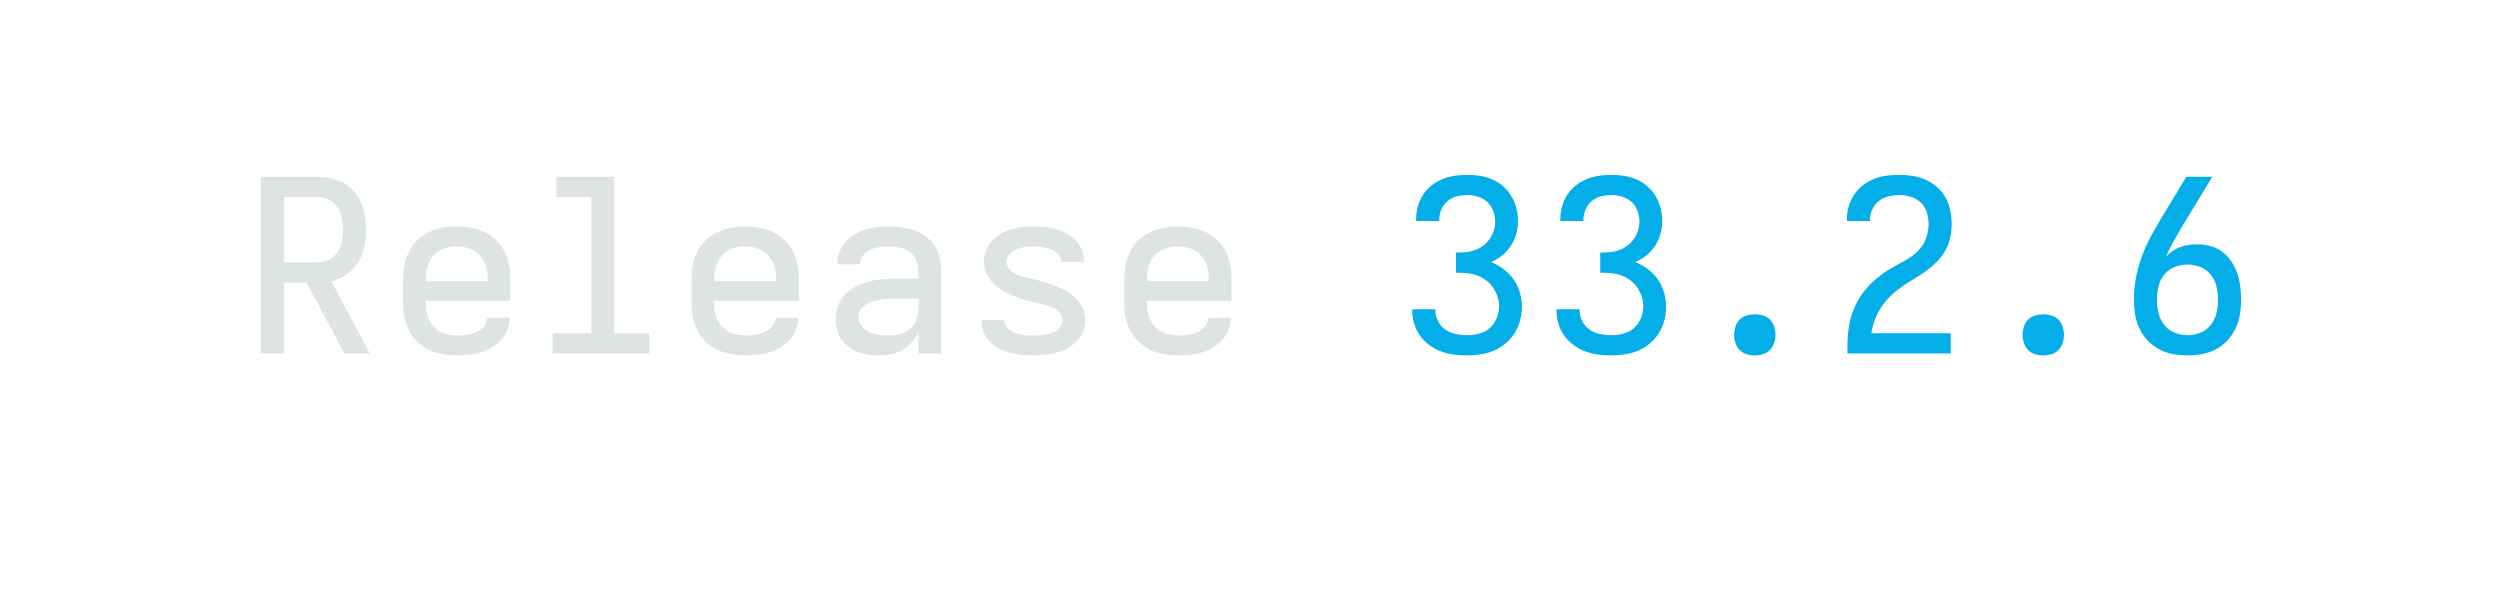
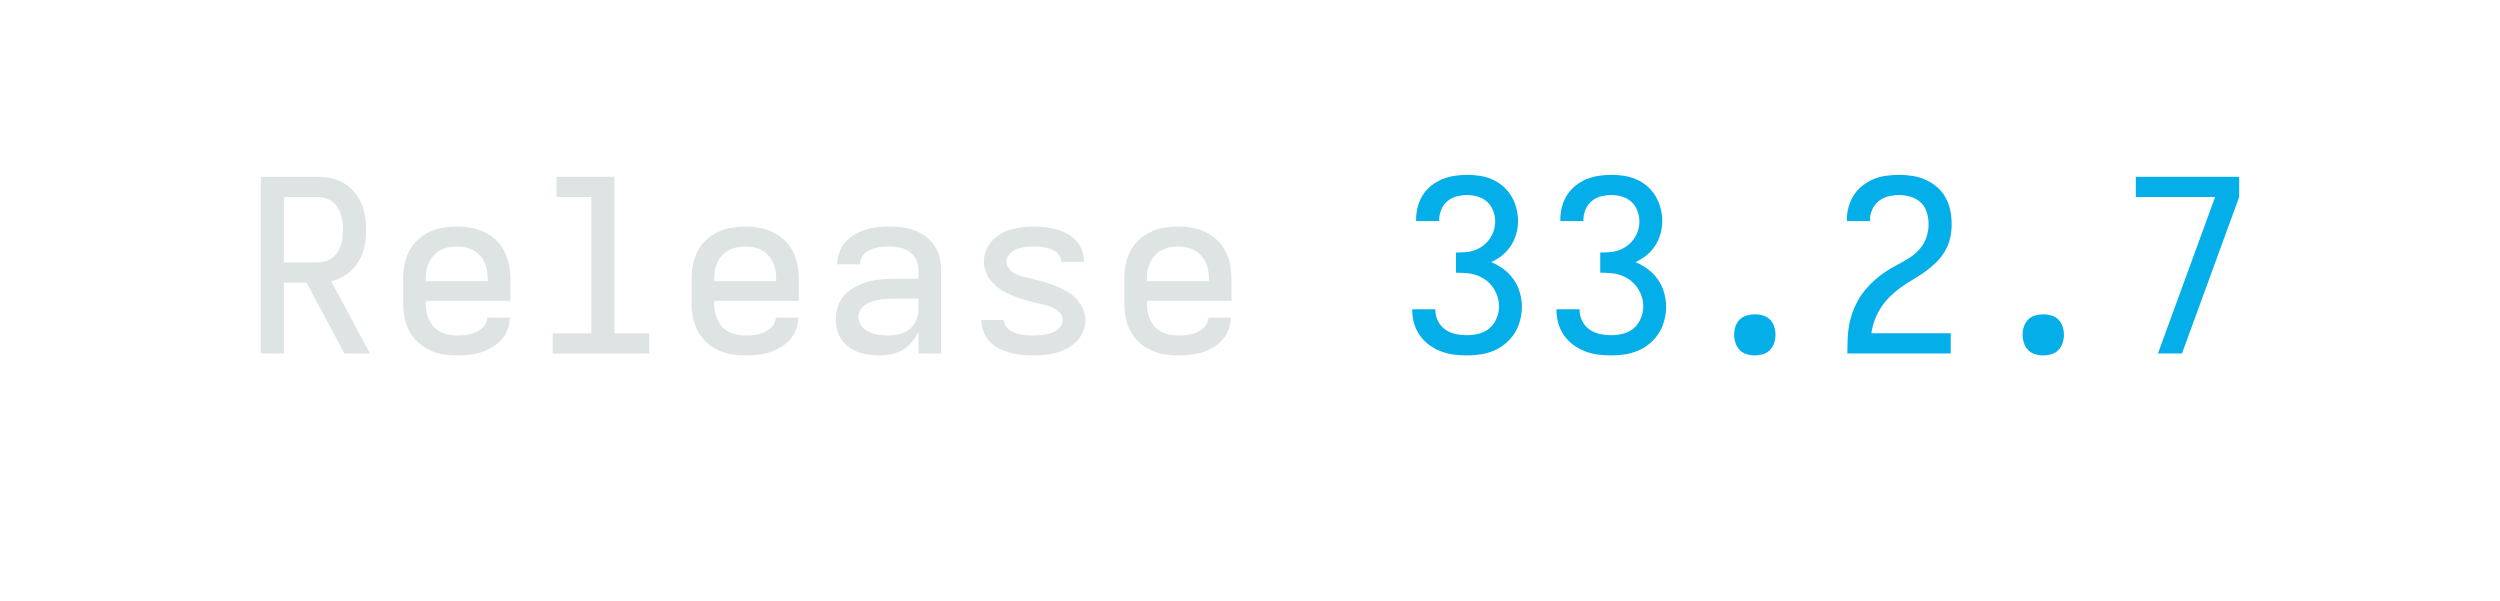
<svg xmlns="http://www.w3.org/2000/svg" height="40" viewBox="0 0 166.4 40" width="166.4">
  <defs>
    <path d="M 433 0 L 275 -295 L 181 -295 L 181 0 L 85 0 L 85 -735 L 319 -735 Q 348 -735 376 -729.5 Q 404 -724 428.5 -710 Q 453 -696 472 -674 Q 491 -652 502.5 -626 Q 514 -600 518.5 -571.5 Q 523 -543 523 -515 Q 523 -480 516 -445 Q 509 -410 490 -380 Q 471 -350 441.5 -329 Q 412 -308 378 -300 L 539 0 Z M 181 -379 L 319 -379 Q 336 -379 352 -383 Q 368 -387 381 -397 Q 394 -407 403.5 -421 Q 413 -435 418 -450.5 Q 423 -466 425 -482.5 Q 427 -499 427 -515 Q 427 -531 425 -547.5 Q 423 -564 418 -579.5 Q 413 -595 403.5 -609 Q 394 -623 381 -632.5 Q 368 -642 352 -646.5 Q 336 -651 319 -651 L 181 -651 Z " id="path1" />
    <path d="M 300 8 Q 271 8 241.5 3 Q 212 -2 185 -15 Q 158 -28 136.5 -48.5 Q 115 -69 101.5 -95.5 Q 88 -122 82.5 -151 Q 77 -180 77 -210 L 77 -310 Q 77 -340 82.5 -369 Q 88 -398 101.5 -424.5 Q 115 -451 136.5 -471.5 Q 158 -492 185 -505 Q 212 -518 241 -523 Q 270 -528 300 -528 Q 330 -528 359 -523 Q 388 -518 415 -505 Q 442 -492 463.5 -471.5 Q 485 -451 498.5 -424.5 Q 512 -398 517.5 -369 Q 523 -340 523 -310 L 523 -219 L 171 -219 L 171 -210 Q 171 -192 174 -174.5 Q 177 -157 184.5 -141 Q 192 -125 204 -111.5 Q 216 -98 231.5 -90 Q 247 -82 264.5 -78.5 Q 282 -75 300 -75 Q 314 -75 327.5 -76 Q 341 -77 354 -80 Q 367 -83 379.5 -88.5 Q 392 -94 402.5 -102.5 Q 413 -111 419.5 -123 Q 426 -135 427 -149 L 521 -149 Q 520 -123 511 -99 Q 502 -75 485 -56.5 Q 468 -38 446 -25 Q 424 -12 400 -4.5 Q 376 3 350.5 5.5 Q 325 8 300 8 Z M 429 -301 L 429 -310 Q 429 -328 426 -345.5 Q 423 -363 415.5 -379 Q 408 -395 396 -408 Q 384 -421 368.5 -429.5 Q 353 -438 335.5 -441.5 Q 318 -445 300 -445 Q 282 -445 264.5 -441.5 Q 247 -438 231.5 -429.5 Q 216 -421 204 -408 Q 192 -395 184.5 -379 Q 177 -363 174 -345.5 Q 171 -328 171 -310 L 171 -301 Z " id="path2" />
    <path d="M 99 0 L 99 -84 L 260 -84 L 260 -651 L 115 -651 L 115 -735 L 356 -735 L 356 -84 L 501 -84 L 501 0 Z " id="path3" />
    <path d="M 257 8 Q 235 8 213 5 Q 191 2 170 -5.5 Q 149 -13 131 -26.5 Q 113 -40 100.5 -58 Q 88 -76 82.5 -98 Q 77 -120 77 -142 Q 77 -170 86 -197 Q 95 -224 114.5 -244.5 Q 134 -265 159 -278 Q 184 -291 211 -298.5 Q 238 -306 266 -308.5 Q 294 -311 322 -311 L 421 -311 L 421 -348 Q 421 -370 411 -390.5 Q 401 -411 383 -423.5 Q 365 -436 343 -440.5 Q 321 -445 299 -445 Q 286 -445 273 -444 Q 260 -443 247 -440 Q 234 -437 222 -432 Q 210 -427 200 -418.5 Q 190 -410 183.5 -397.5 Q 177 -385 177 -372 L 177 -371 L 83 -371 L 83 -374 Q 83 -399 92 -422.5 Q 101 -446 117.5 -464.5 Q 134 -483 155.5 -495.5 Q 177 -508 201 -515.5 Q 225 -523 249.5 -525.5 Q 274 -528 299 -528 Q 325 -528 352 -524.5 Q 379 -521 404 -512 Q 429 -503 450.5 -487 Q 472 -471 487 -449 Q 502 -427 508.5 -400.5 Q 515 -374 515 -348 L 515 0 L 421 0 L 421 -90 Q 410 -67 393.5 -47.5 Q 377 -28 355 -15 Q 333 -2 307.5 3 Q 282 8 257 8 Z M 295 -75 Q 319 -75 343 -81 Q 367 -87 385.5 -102.5 Q 404 -118 412.5 -141.5 Q 421 -165 421 -189 L 421 -228 L 322 -228 Q 306 -228 290.5 -227 Q 275 -226 259.5 -223.5 Q 244 -221 229 -216.5 Q 214 -212 201 -203.5 Q 188 -195 179.5 -181.5 Q 171 -168 171 -152 Q 171 -139 177 -126 Q 183 -113 193 -104 Q 203 -95 215.5 -89.5 Q 228 -84 241.5 -80.5 Q 255 -77 268.5 -76 Q 282 -75 295 -75 Z " id="path4" />
    <path d="M 299 8 Q 275 8 251 6 Q 227 4 203.5 -2.5 Q 180 -9 158.5 -19.5 Q 137 -30 120 -47 Q 103 -64 93 -86.5 Q 83 -109 83 -133 L 83 -139 L 177 -139 L 177 -137 Q 177 -125 184.5 -114 Q 192 -103 202.5 -96 Q 213 -89 225 -85 Q 237 -81 249 -78.5 Q 261 -76 273.5 -75.5 Q 286 -75 299 -75 Q 312 -75 324.5 -76 Q 337 -77 349.5 -79 Q 362 -81 374 -85.5 Q 386 -90 396.5 -97 Q 407 -104 414 -115 Q 421 -126 421 -138 Q 421 -154 410.5 -167 Q 400 -180 386 -187.5 Q 372 -195 357 -199 Q 342 -203 326.5 -206.5 Q 311 -210 295.5 -214 Q 280 -218 265 -222.5 Q 250 -227 235 -232 Q 220 -237 205.5 -243.5 Q 191 -250 177 -257.5 Q 163 -265 150.5 -275 Q 138 -285 127.5 -296.5 Q 117 -308 109 -322 Q 101 -336 97 -351 Q 93 -366 93 -382 Q 93 -406 102 -428.5 Q 111 -451 127 -468.5 Q 143 -486 163.5 -498 Q 184 -510 207 -516.5 Q 230 -523 253.5 -525.5 Q 277 -528 301 -528 Q 324 -528 347.5 -525.5 Q 371 -523 393.5 -517 Q 416 -511 437 -499.5 Q 458 -488 474.5 -471.5 Q 491 -455 500 -432.5 Q 509 -410 509 -387 L 509 -381 L 415 -381 L 415 -383 Q 415 -395 408.5 -405.5 Q 402 -416 392.5 -423 Q 383 -430 371.5 -434.5 Q 360 -439 348.5 -441 Q 337 -443 325 -444 Q 313 -445 301 -445 Q 289 -445 277 -444 Q 265 -443 253.5 -441 Q 242 -439 230.5 -434.5 Q 219 -430 209.5 -423 Q 200 -416 193.5 -405 Q 187 -394 187 -382 Q 187 -366 197.5 -353 Q 208 -340 221.5 -332.5 Q 235 -325 250.5 -321 Q 266 -317 281.5 -313.5 Q 297 -310 312.5 -306 Q 328 -302 343 -297.5 Q 358 -293 373 -288 Q 388 -283 402.5 -276.5 Q 417 -270 431 -262.5 Q 445 -255 457.5 -245.5 Q 470 -236 480.5 -224 Q 491 -212 499 -198.5 Q 507 -185 511 -169.5 Q 515 -154 515 -138 Q 515 -114 505.5 -91 Q 496 -68 479 -50.5 Q 462 -33 440.5 -21.5 Q 419 -10 395.5 -3.5 Q 372 3 347.5 5.5 Q 323 8 299 8 Z " id="path5" />
    <path d="M 303 8 Q 275 8 247.5 4.5 Q 220 1 194 -9 Q 168 -19 145.5 -35.5 Q 123 -52 107 -74.5 Q 91 -97 83 -124 Q 75 -151 75 -179 L 75 -184 L 171 -184 L 171 -181 Q 171 -157 182 -135 Q 193 -113 212.5 -99.5 Q 232 -86 255.5 -81 Q 279 -76 303 -76 Q 328 -76 353 -82.5 Q 378 -89 397 -105.5 Q 416 -122 426 -146.5 Q 436 -171 436 -196 Q 436 -218 429 -238.5 Q 422 -259 409.5 -276.5 Q 397 -294 379.5 -306.5 Q 362 -319 341.5 -326 Q 321 -333 299.5 -334.5 Q 278 -336 257 -336 L 257 -420 Q 277 -420 296.5 -421.5 Q 316 -423 334.5 -429.5 Q 353 -436 369 -448 Q 385 -460 396.5 -476 Q 408 -492 414 -511 Q 420 -530 420 -549 Q 420 -572 411.5 -594 Q 403 -616 386.5 -631 Q 370 -646 348 -652.5 Q 326 -659 303 -659 Q 281 -659 259.5 -653.5 Q 238 -648 221 -633.5 Q 204 -619 195.5 -598 Q 187 -577 187 -555 L 187 -551 L 91 -551 L 91 -558 Q 91 -585 98 -611 Q 105 -637 119 -659 Q 133 -681 154 -698 Q 175 -715 199.5 -725 Q 224 -735 250.5 -739 Q 277 -743 303 -743 Q 330 -743 356.5 -739 Q 383 -735 408 -724 Q 433 -713 453.5 -695 Q 474 -677 487.5 -654 Q 501 -631 508 -604.5 Q 515 -578 515 -551 Q 515 -524 507.5 -497.5 Q 500 -471 485.5 -448.5 Q 471 -426 449.5 -408.5 Q 428 -391 403 -380 Q 431 -369 455.5 -350.5 Q 480 -332 497 -307.5 Q 514 -283 522.5 -253.5 Q 531 -224 531 -194 Q 531 -166 523.5 -137.5 Q 516 -109 501 -85 Q 486 -61 463.5 -42 Q 441 -23 415 -12 Q 389 -1 360.5 3.5 Q 332 8 303 8 Z " id="path6" />
    <path d="M 300 8 Q 283 8 266 3 Q 249 -2 237 -14.5 Q 225 -27 219.5 -44 Q 214 -61 214 -78 Q 214 -95 219.5 -112 Q 225 -129 237 -141 Q 249 -153 266 -158 Q 283 -163 300 -163 Q 317 -163 334 -158 Q 351 -153 363 -141 Q 375 -129 380.5 -112 Q 386 -95 386 -78 Q 386 -61 380.5 -44 Q 375 -27 363 -14.5 Q 351 -2 334 3 Q 317 8 300 8 Z " id="path7" />
    <path d="M 85 0 L 85 -1 Q 85 -29 86 -57.5 Q 87 -86 91.5 -113.5 Q 96 -141 105.5 -168 Q 115 -195 128.5 -219.5 Q 142 -244 160.5 -266 Q 179 -288 200 -306.5 Q 221 -325 244.5 -340.5 Q 268 -356 293 -369 Q 318 -382 342 -397 Q 366 -412 385 -433.5 Q 404 -455 413.5 -482 Q 423 -509 423 -537 Q 423 -561 416 -585.5 Q 409 -610 391.5 -627 Q 374 -644 350 -651.5 Q 326 -659 301 -659 Q 278 -659 255.5 -653.5 Q 233 -648 215.5 -634 Q 198 -620 188.5 -599 Q 179 -578 179 -555 L 179 -551 L 83 -551 L 83 -558 Q 83 -585 90.5 -611 Q 98 -637 112.5 -659.5 Q 127 -682 149 -699 Q 171 -716 195.5 -726 Q 220 -736 247 -739.5 Q 274 -743 301 -743 Q 329 -743 357.5 -738.5 Q 386 -734 412 -722 Q 438 -710 459.5 -691 Q 481 -672 494.5 -647 Q 508 -622 513.5 -593.5 Q 519 -565 519 -537 Q 519 -507 512 -478 Q 505 -449 490 -424 Q 475 -399 453.5 -378 Q 432 -357 408 -340 Q 384 -323 358.5 -308 Q 333 -293 309 -276 Q 285 -259 264 -238.5 Q 243 -218 226.5 -193.5 Q 210 -169 199.5 -141 Q 189 -113 185 -84 L 515 -84 L 515 0 Z " id="path8" />
-     <path d="M 300 8 Q 270 8 239.5 2.5 Q 209 -3 182 -17.5 Q 155 -32 134 -54.5 Q 113 -77 100 -104.5 Q 87 -132 82 -162.5 Q 77 -193 77 -223 Q 77 -268 85 -312 Q 93 -356 108 -398 Q 123 -440 144 -480 Q 165 -520 188 -558 L 295 -735 L 403 -735 L 269 -514 Q 253 -487 238 -459.5 Q 223 -432 211 -403 Q 223 -416 237.5 -426 Q 252 -436 269 -442.5 Q 286 -449 303.5 -451.5 Q 321 -454 339 -454 Q 367 -454 394.5 -447 Q 422 -440 444 -423.5 Q 466 -407 482 -383.5 Q 498 -360 507 -333.5 Q 516 -307 519.5 -279 Q 523 -251 523 -223 Q 523 -193 518 -162.5 Q 513 -132 500 -104.5 Q 487 -77 466 -54.5 Q 445 -32 418 -17.5 Q 391 -3 360.5 2.5 Q 330 8 300 8 Z M 300 -76 Q 328 -76 354 -86.5 Q 380 -97 397 -119 Q 414 -141 420.5 -168 Q 427 -195 427 -223 Q 427 -251 420.5 -278.5 Q 414 -306 397 -327.5 Q 380 -349 354 -359.5 Q 328 -370 300 -370 Q 274 -370 248.5 -360.5 Q 223 -351 205.5 -331 Q 188 -311 181 -285 Q 174 -259 173 -233 L 173 -223 Q 173 -195 179.5 -168 Q 186 -141 203 -119 Q 220 -97 246 -86.5 Q 272 -76 300 -76 Z " id="path9" />
+     <path d="M 277 0 L 177 0 L 415 -651 L 85 -651 L 85 -735 L 515 -735 L 515 -651 Z " id="path9" />
  </defs>
  <g>
    <g data-source-text="Release " fill="#dee4e3" transform="translate(16 23.528) rotate(0) scale(0.016)">
      <use href="#path1" transform="translate(0 0)" />
      <use href="#path2" transform="translate(600 0)" />
      <use href="#path3" transform="translate(1200 0)" />
      <use href="#path2" transform="translate(1800 0)" />
      <use href="#path4" transform="translate(2400 0)" />
      <use href="#path5" transform="translate(3000 0)" />
      <use href="#path2" transform="translate(3600 0)" />
    </g>
-     <g data-source-text="33.2.6" fill="#03aee9" transform="translate(92.79999 23.528) rotate(0) scale(0.016)">
+     <g data-source-text="33.2.7" fill="#03aee9" transform="translate(92.79999 23.528) rotate(0) scale(0.016)">
      <use href="#path6" transform="translate(0 0)" />
      <use href="#path6" transform="translate(600 0)" />
      <use href="#path7" transform="translate(1200 0)" />
      <use href="#path8" transform="translate(1800 0)" />
      <use href="#path7" transform="translate(2400 0)" />
      <use href="#path9" transform="translate(3000 0)" />
    </g>
  </g>
</svg>
